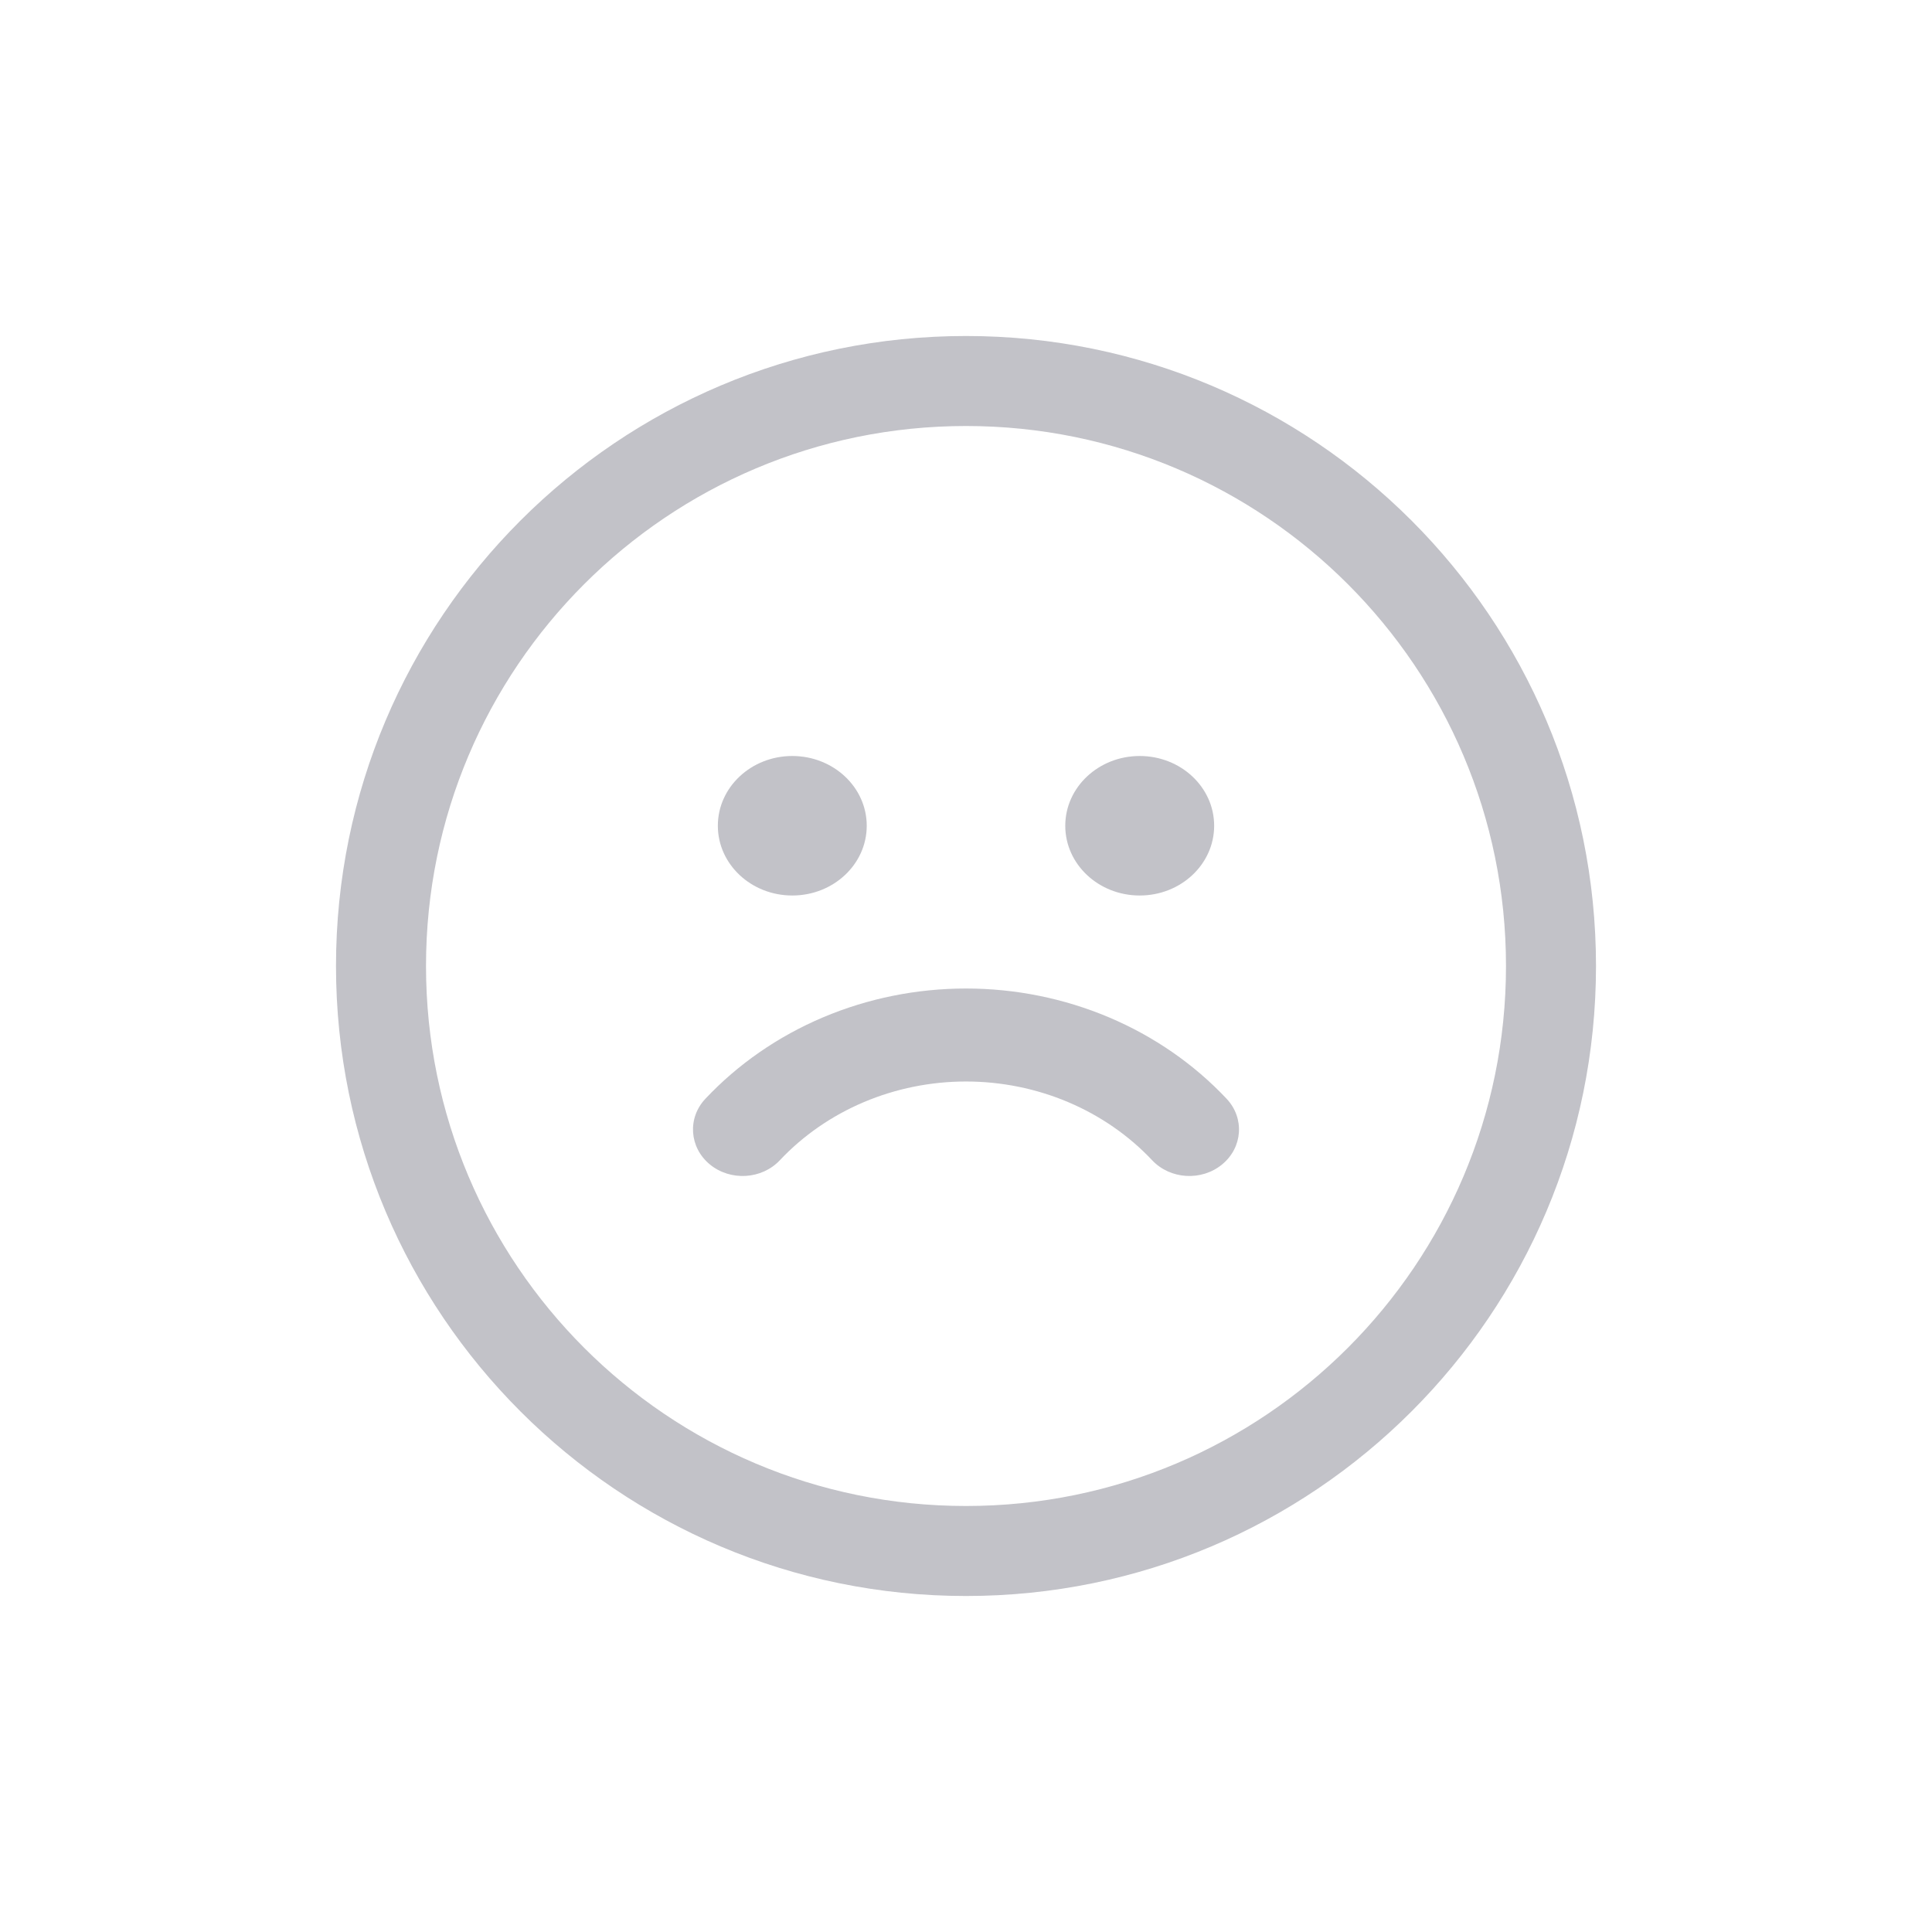
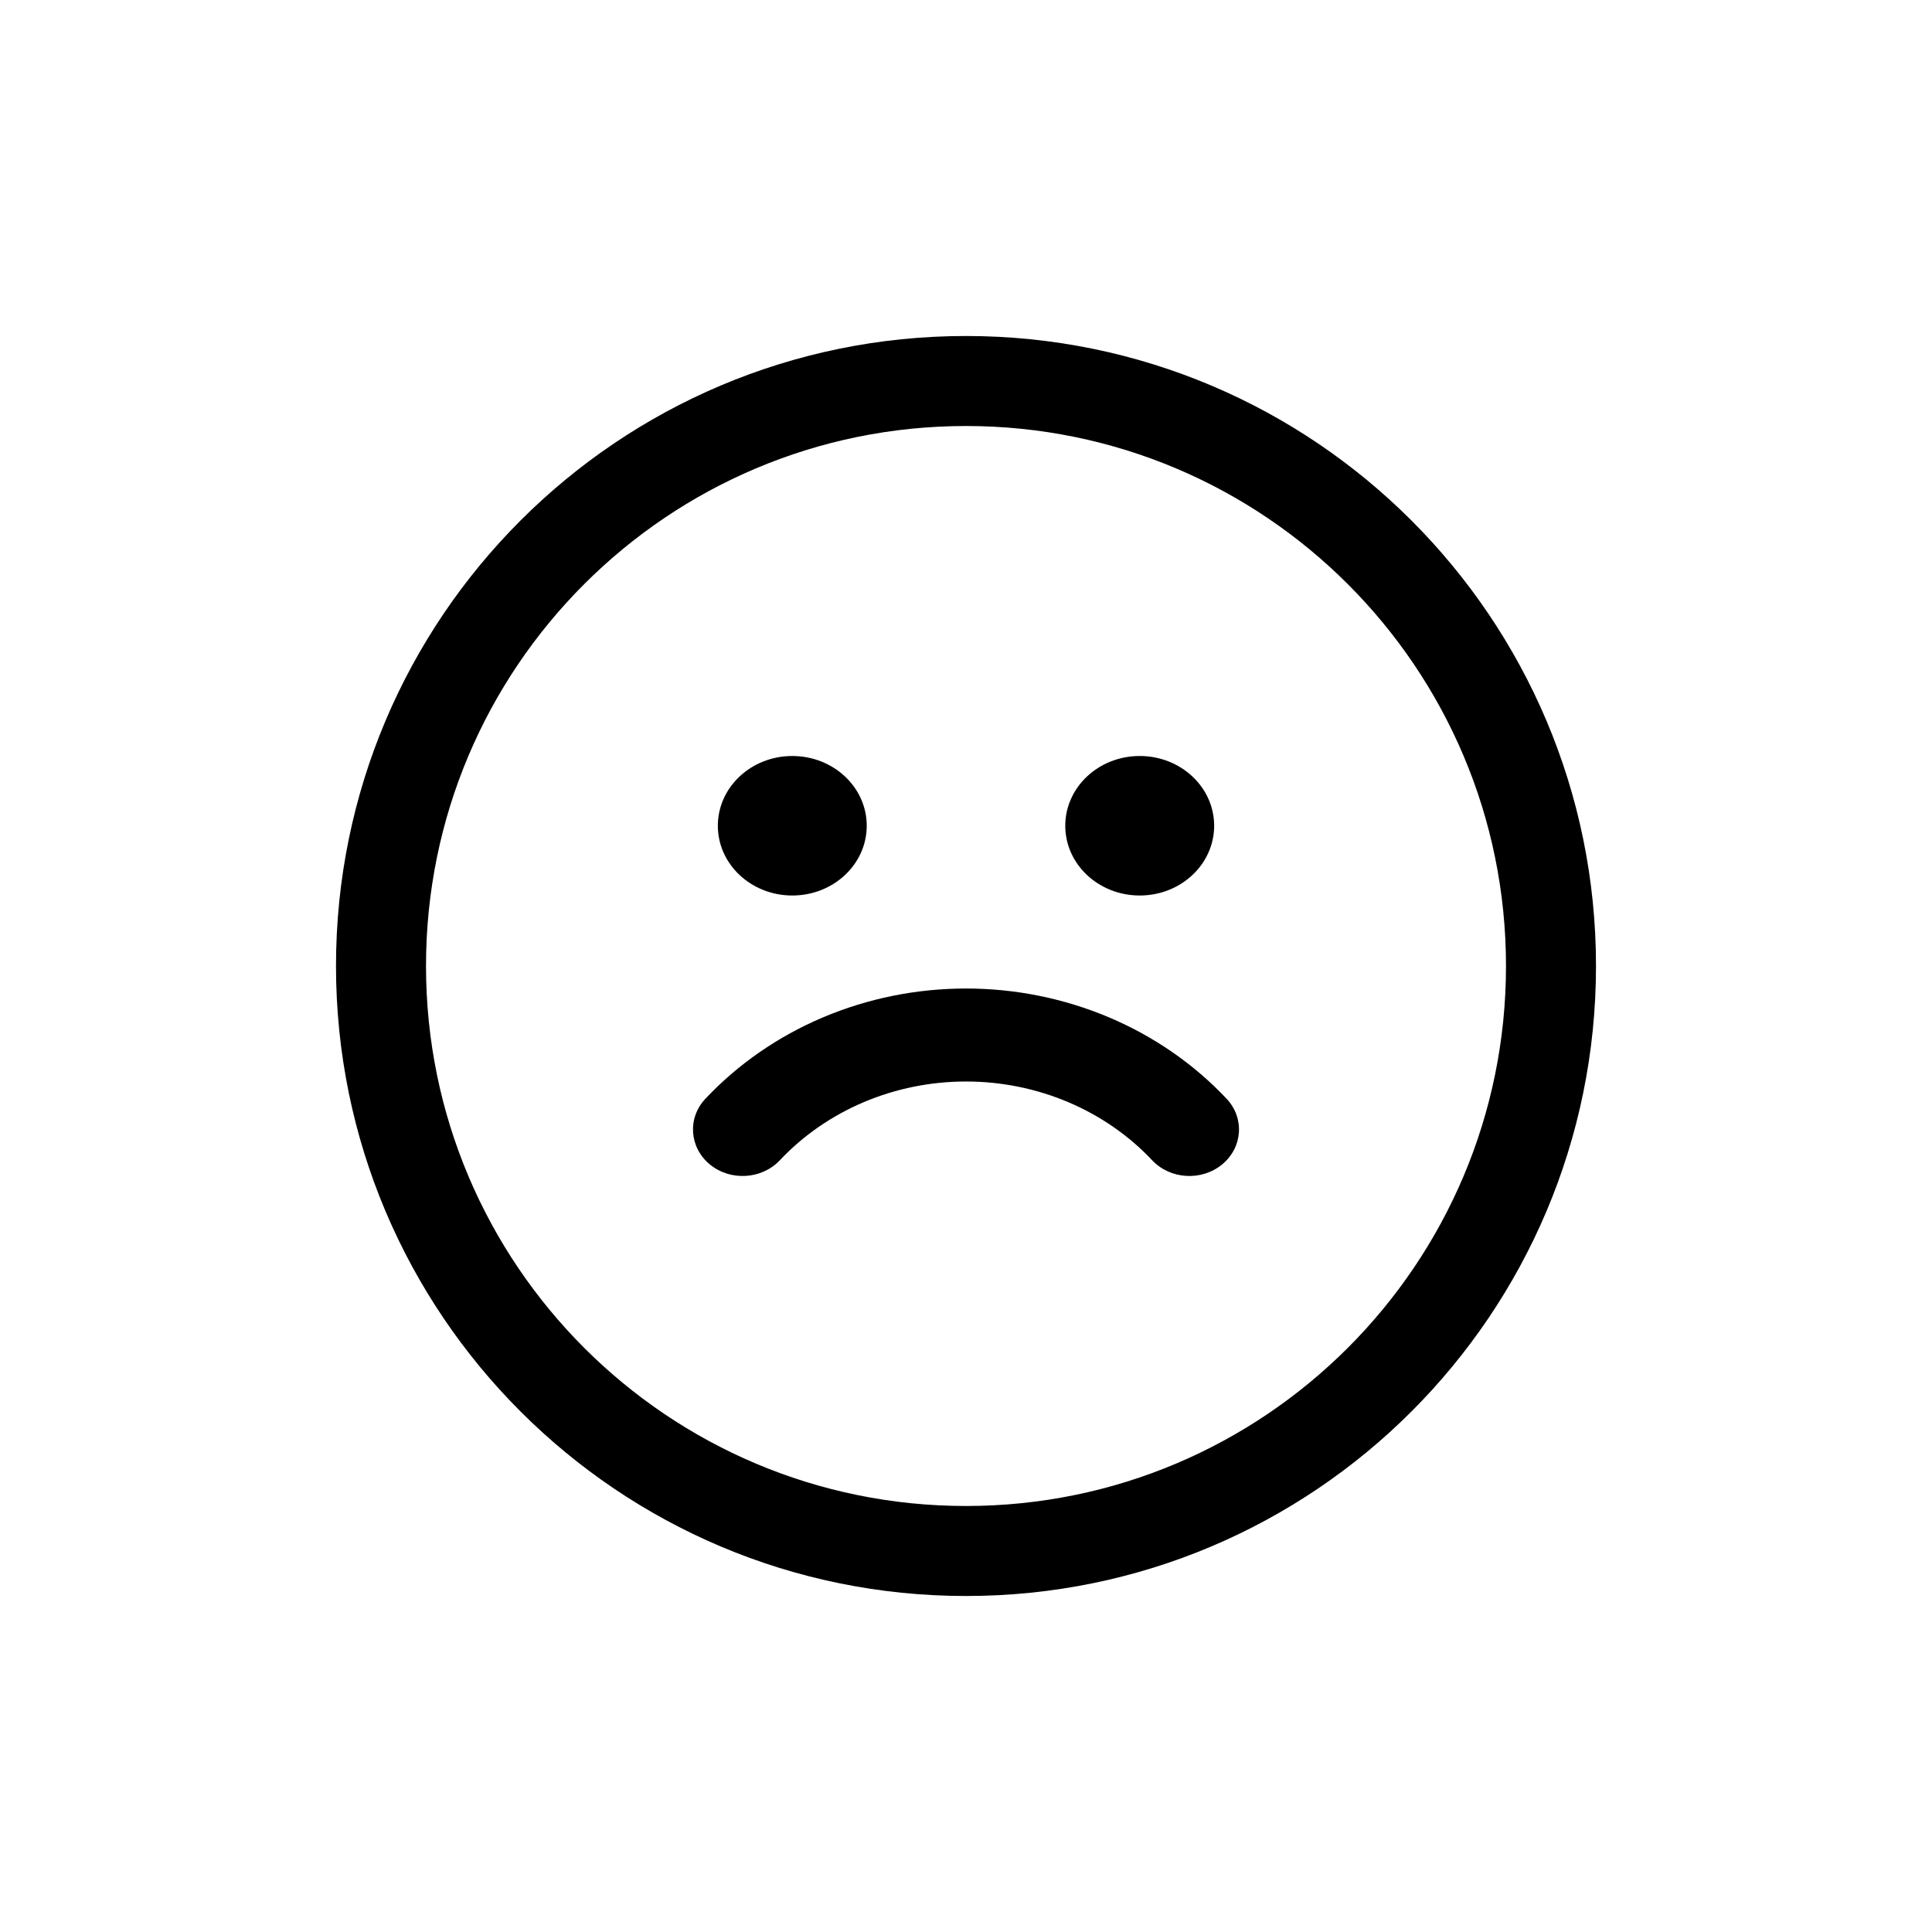
- <svg xmlns="http://www.w3.org/2000/svg" width="92" height="92" viewBox="0 0 92 92" fill="none">
-   <path fill-rule="evenodd" clip-rule="evenodd" d="M46 71.714C60.202 71.714 71.714 60.202 71.714 46C71.714 31.798 60.202 20.286 46 20.286C31.798 20.286 20.286 31.798 20.286 46C20.286 60.202 31.798 71.714 46 71.714ZM76 46C76 62.569 62.569 76 46 76C29.431 76 16 62.569 16 46C16 29.431 29.431 16 46 16C62.569 16 76 29.431 76 46Z" fill="#C2C2C8" />
-   <path fill-rule="evenodd" clip-rule="evenodd" d="M41.273 39.322C41.273 41.156 39.686 42.643 37.728 42.643C35.771 42.643 34.183 41.156 34.183 39.322C34.183 37.487 35.771 36 37.728 36C39.686 36 41.273 37.487 41.273 39.322ZM58.199 55.447C59.179 54.638 59.273 53.239 58.409 52.321C56.857 50.672 54.947 49.35 52.808 48.445C50.668 47.54 48.348 47.072 46 47.072C43.652 47.072 41.332 47.54 39.192 48.445C37.053 49.35 35.143 50.672 33.591 52.321C32.727 53.239 32.821 54.638 33.8 55.447C34.779 56.255 36.273 56.167 37.136 55.25C38.245 54.072 39.609 53.128 41.137 52.481C42.665 51.835 44.323 51.5 46 51.5C47.677 51.5 49.335 51.835 50.863 52.481C52.391 53.128 53.755 54.072 54.864 55.25C55.727 56.167 57.22 56.255 58.199 55.447ZM54.272 42.643C56.23 42.643 57.817 41.156 57.817 39.322C57.817 37.487 56.23 36 54.272 36C52.314 36 50.727 37.487 50.727 39.322C50.727 41.156 52.314 42.643 54.272 42.643Z" fill="#C2C2C8" />
+ <svg xmlns="http://www.w3.org/2000/svg" viewBox="0 0 92 92">
+   <g fill-rule="evenodd" clip-rule="evenodd" stroke="none">
+     <path d="M46 71.714C60.202 71.714 71.714 60.202 71.714 46C71.714 31.798 60.202 20.286 46 20.286C31.798 20.286 20.286 31.798 20.286 46C20.286 60.202 31.798 71.714 46 71.714ZM76 46C76 62.569 62.569 76 46 76C29.431 76 16 62.569 16 46C16 29.431 29.431 16 46 16C62.569 16 76 29.431 76 46Z" />
+     <path d="M41.273 39.322C41.273 41.156 39.686 42.643 37.728 42.643C35.771 42.643 34.183 41.156 34.183 39.322C34.183 37.487 35.771 36 37.728 36C39.686 36 41.273 37.487 41.273 39.322ZM58.199 55.447C59.179 54.638 59.273 53.239 58.409 52.321C56.857 50.672 54.947 49.35 52.808 48.445C50.668 47.54 48.348 47.072 46 47.072C43.652 47.072 41.332 47.54 39.192 48.445C37.053 49.35 35.143 50.672 33.591 52.321C32.727 53.239 32.821 54.638 33.8 55.447C34.779 56.255 36.273 56.167 37.136 55.25C38.245 54.072 39.609 53.128 41.137 52.481C42.665 51.835 44.323 51.5 46 51.5C47.677 51.5 49.335 51.835 50.863 52.481C52.391 53.128 53.755 54.072 54.864 55.25C55.727 56.167 57.22 56.255 58.199 55.447ZM54.272 42.643C56.23 42.643 57.817 41.156 57.817 39.322C57.817 37.487 56.23 36 54.272 36C52.314 36 50.727 37.487 50.727 39.322C50.727 41.156 52.314 42.643 54.272 42.643Z" />
+   </g>
</svg>
